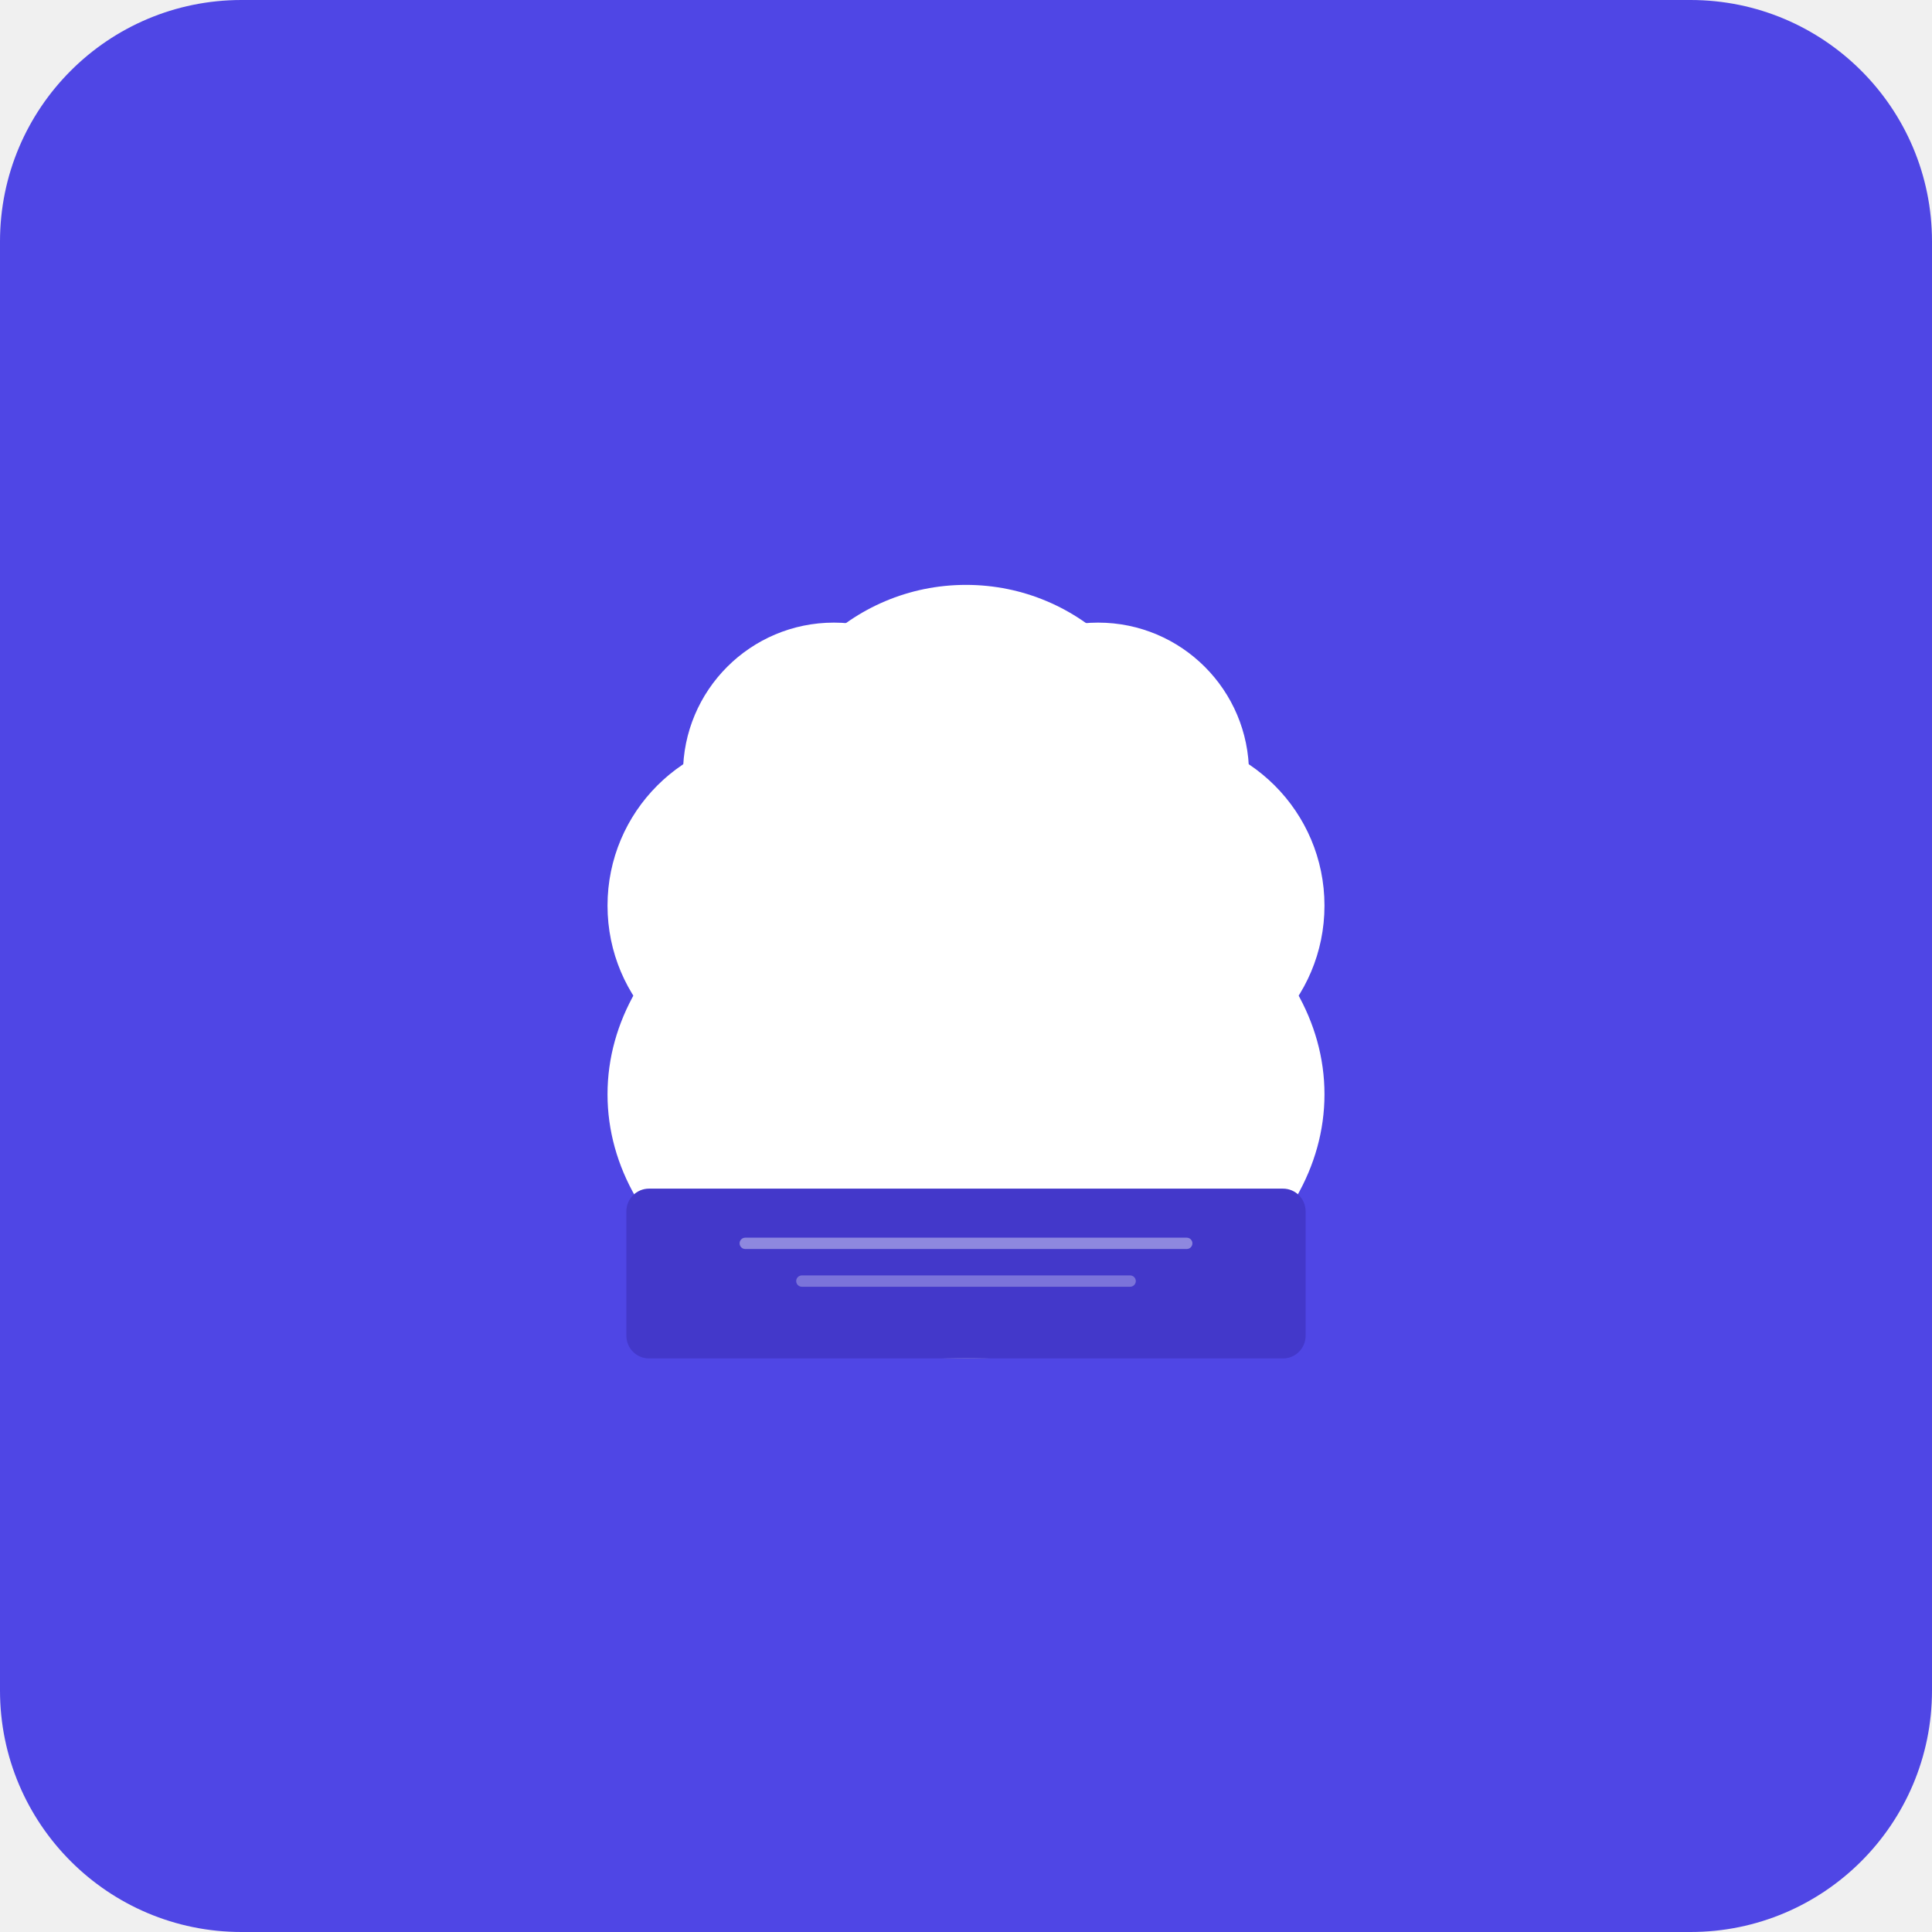
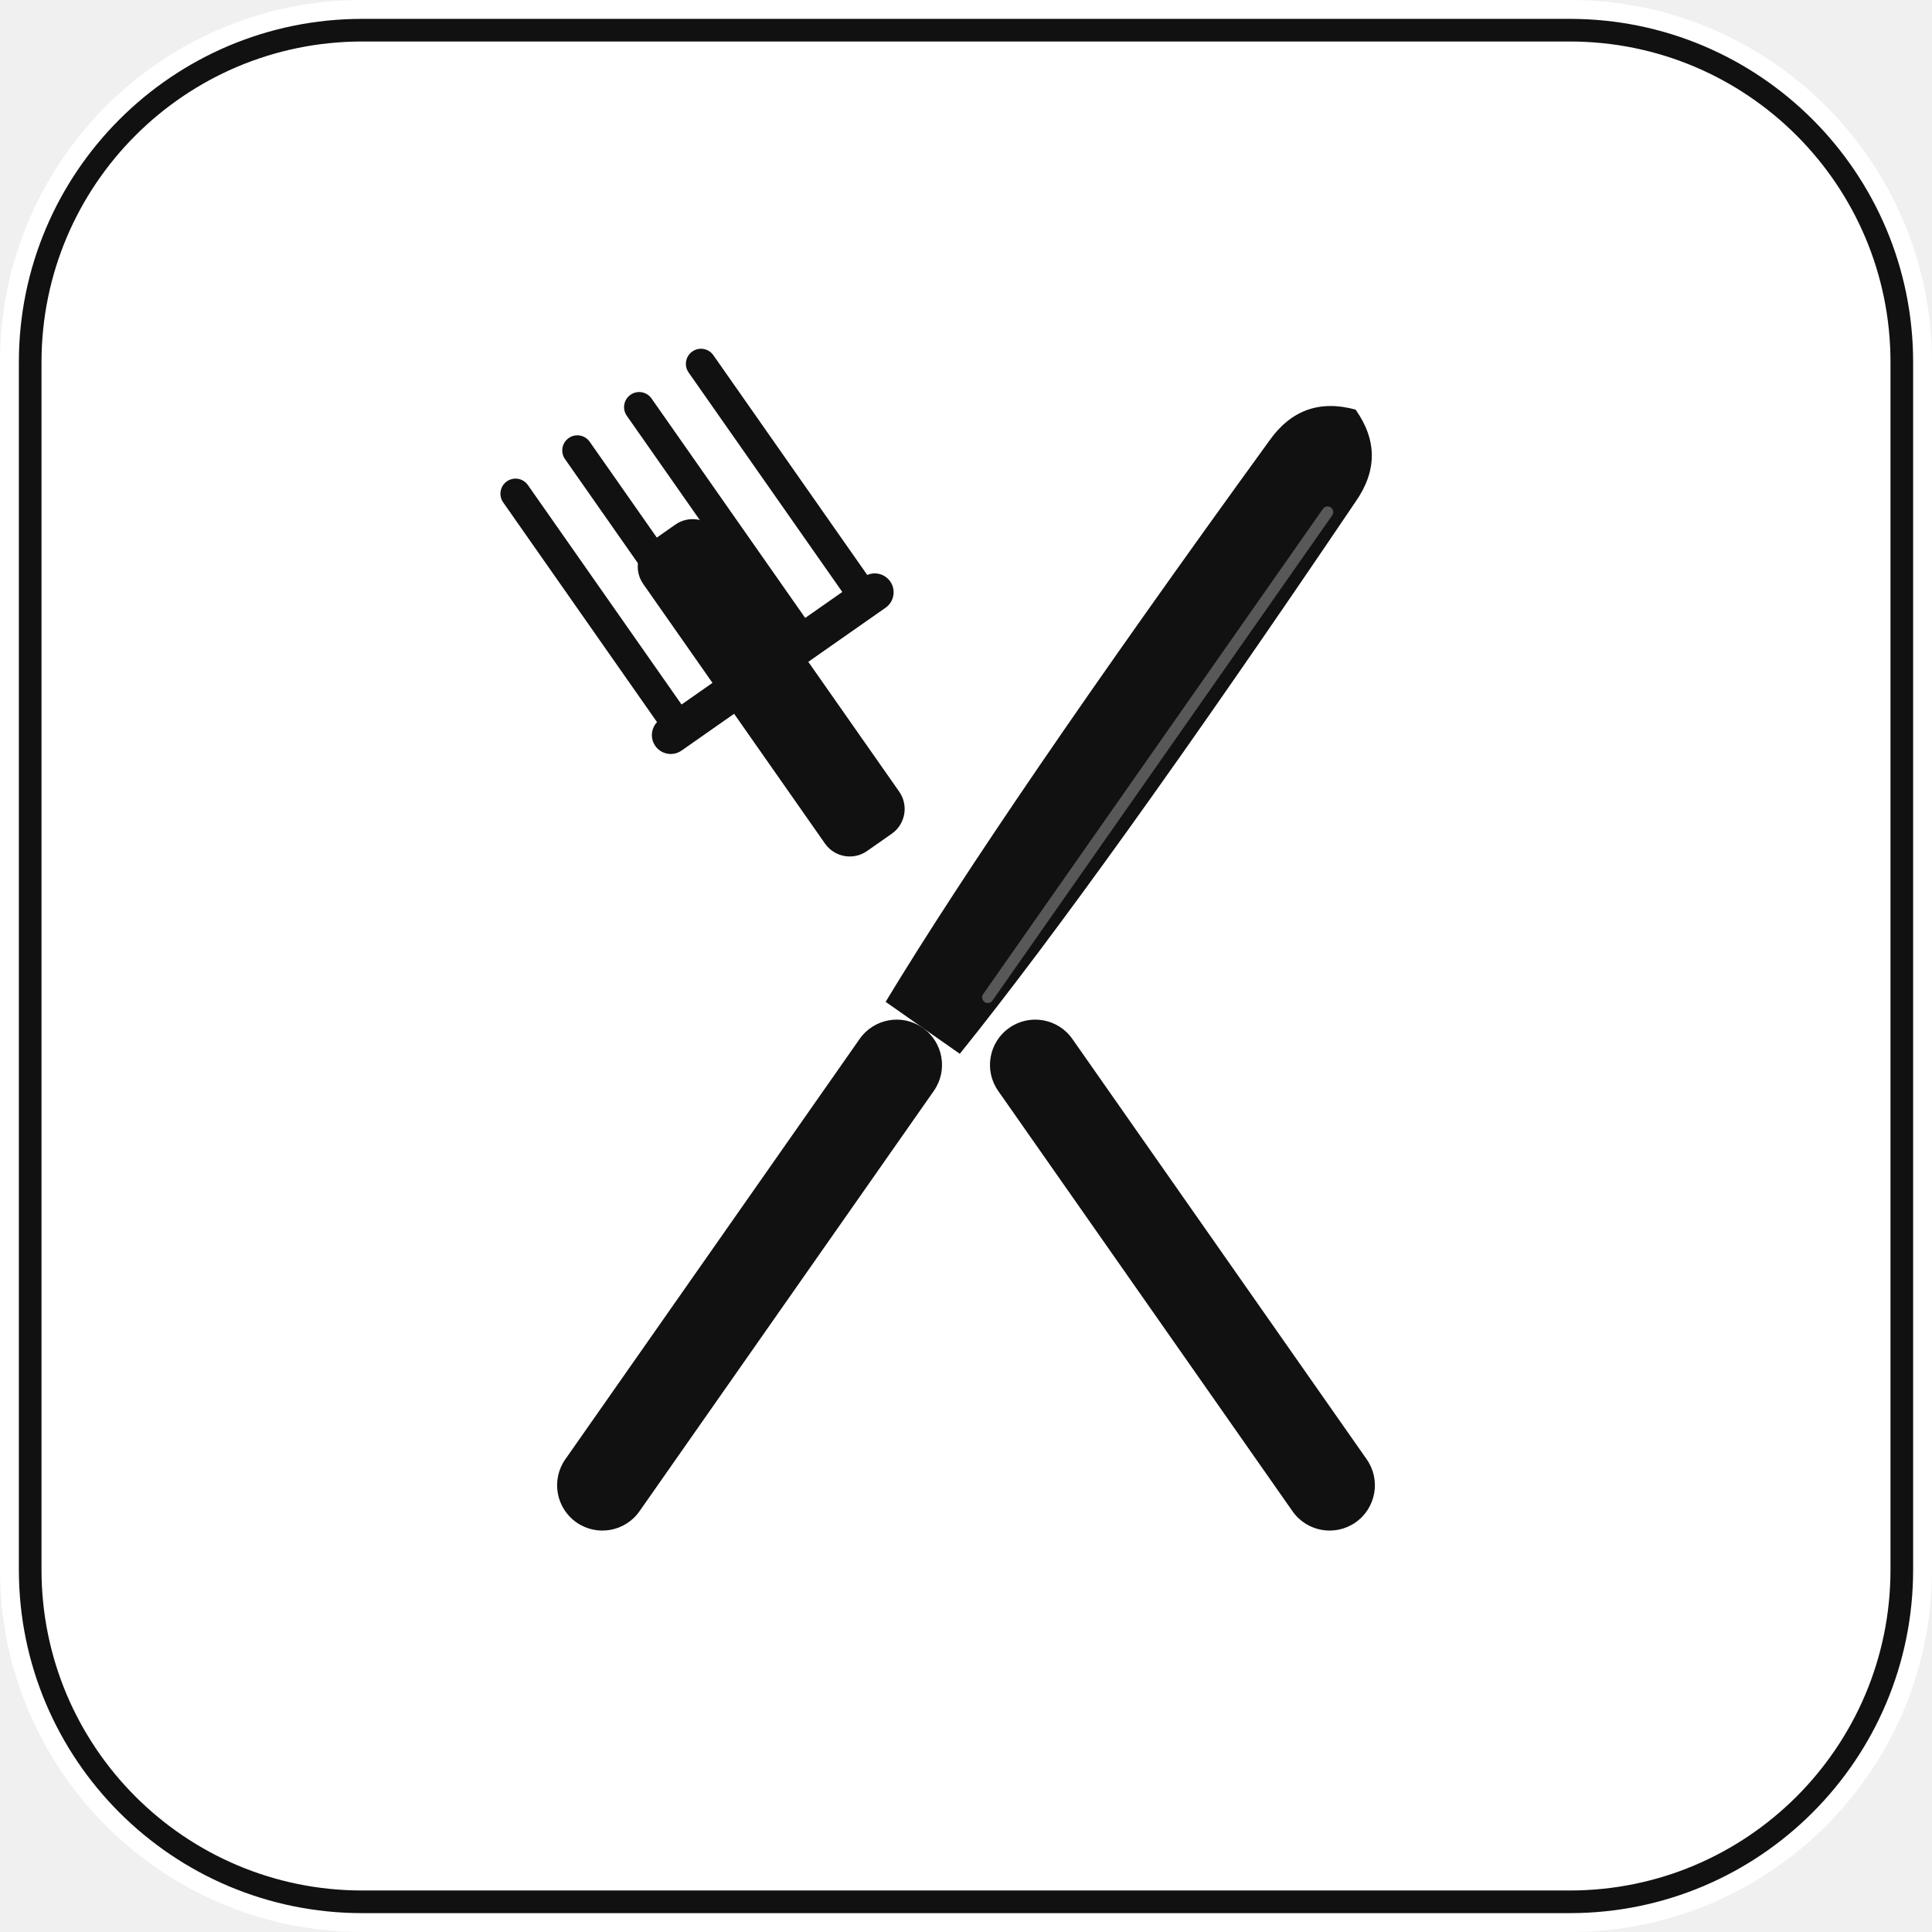
<svg xmlns="http://www.w3.org/2000/svg" width="512" height="512" viewBox="0 0 512 512">
-   <rect width="512" height="512" rx="64" fill="#4F46E5" />
-   <g transform="translate(256, 260)" fill="white">
-     <ellipse cx="0" cy="30" rx="95" ry="70" fill="white" />
-     <circle cx="0" cy="-50" r="55" />
-     <circle cx="-50" cy="-20" r="45" />
-     <circle cx="50" cy="-20" r="45" />
-     <circle cx="-35" cy="-55" r="40" />
-     <circle cx="35" cy="-55" r="40" />
-     <rect x="-90" y="55" width="180" height="45" rx="6" fill="#4338CA" />
-     <rect x="-60" y="68" width="120" height="3" rx="1.5" fill="white" opacity="0.4" />
-     <rect x="-45" y="78" width="90" height="3" rx="1.5" fill="white" opacity="0.3" />
+   <rect width="512" height="512" rx="96" fill="white" />
+   <rect x="8" y="8" width="496" height="496" rx="88" fill="white" stroke="#111" stroke-width="6" />
+   <g transform="translate(256, 256)">
+     <g transform="rotate(-35)">
+       <rect x="-12" y="20" width="24" height="160" rx="12" fill="#111" />
+       <rect x="-12" y="-140" width="24" height="100" rx="8" fill="#111" />
+       <rect x="-30" y="-175" width="8" height="80" rx="4" fill="#111" />
+       <rect x="-10" y="-175" width="8" height="80" rx="4" fill="#111" />
+       <rect x="10" y="-175" width="8" height="80" rx="4" fill="#111" />
+       <rect x="30" y="-175" width="8" height="80" rx="4" fill="#111" />
+       <rect x="-34" y="-100" width="76" height="10" rx="5" fill="#111" />
+     </g>
+     <g transform="rotate(35)">
+       <rect x="-12" y="20" width="24" height="160" rx="12" fill="#111" />
+       <path d="M-14,-160 Q-16,-40 -12,20 L12,20 Q16,-40 14,-160 Q14,-175 0,-180 Q-14,-175 -14,-160Z" fill="#111" />
+       <rect x="8" y="-155" width="3" height="160" rx="1.5" fill="white" opacity="0.3" />
+     </g>
  </g>
</svg>
